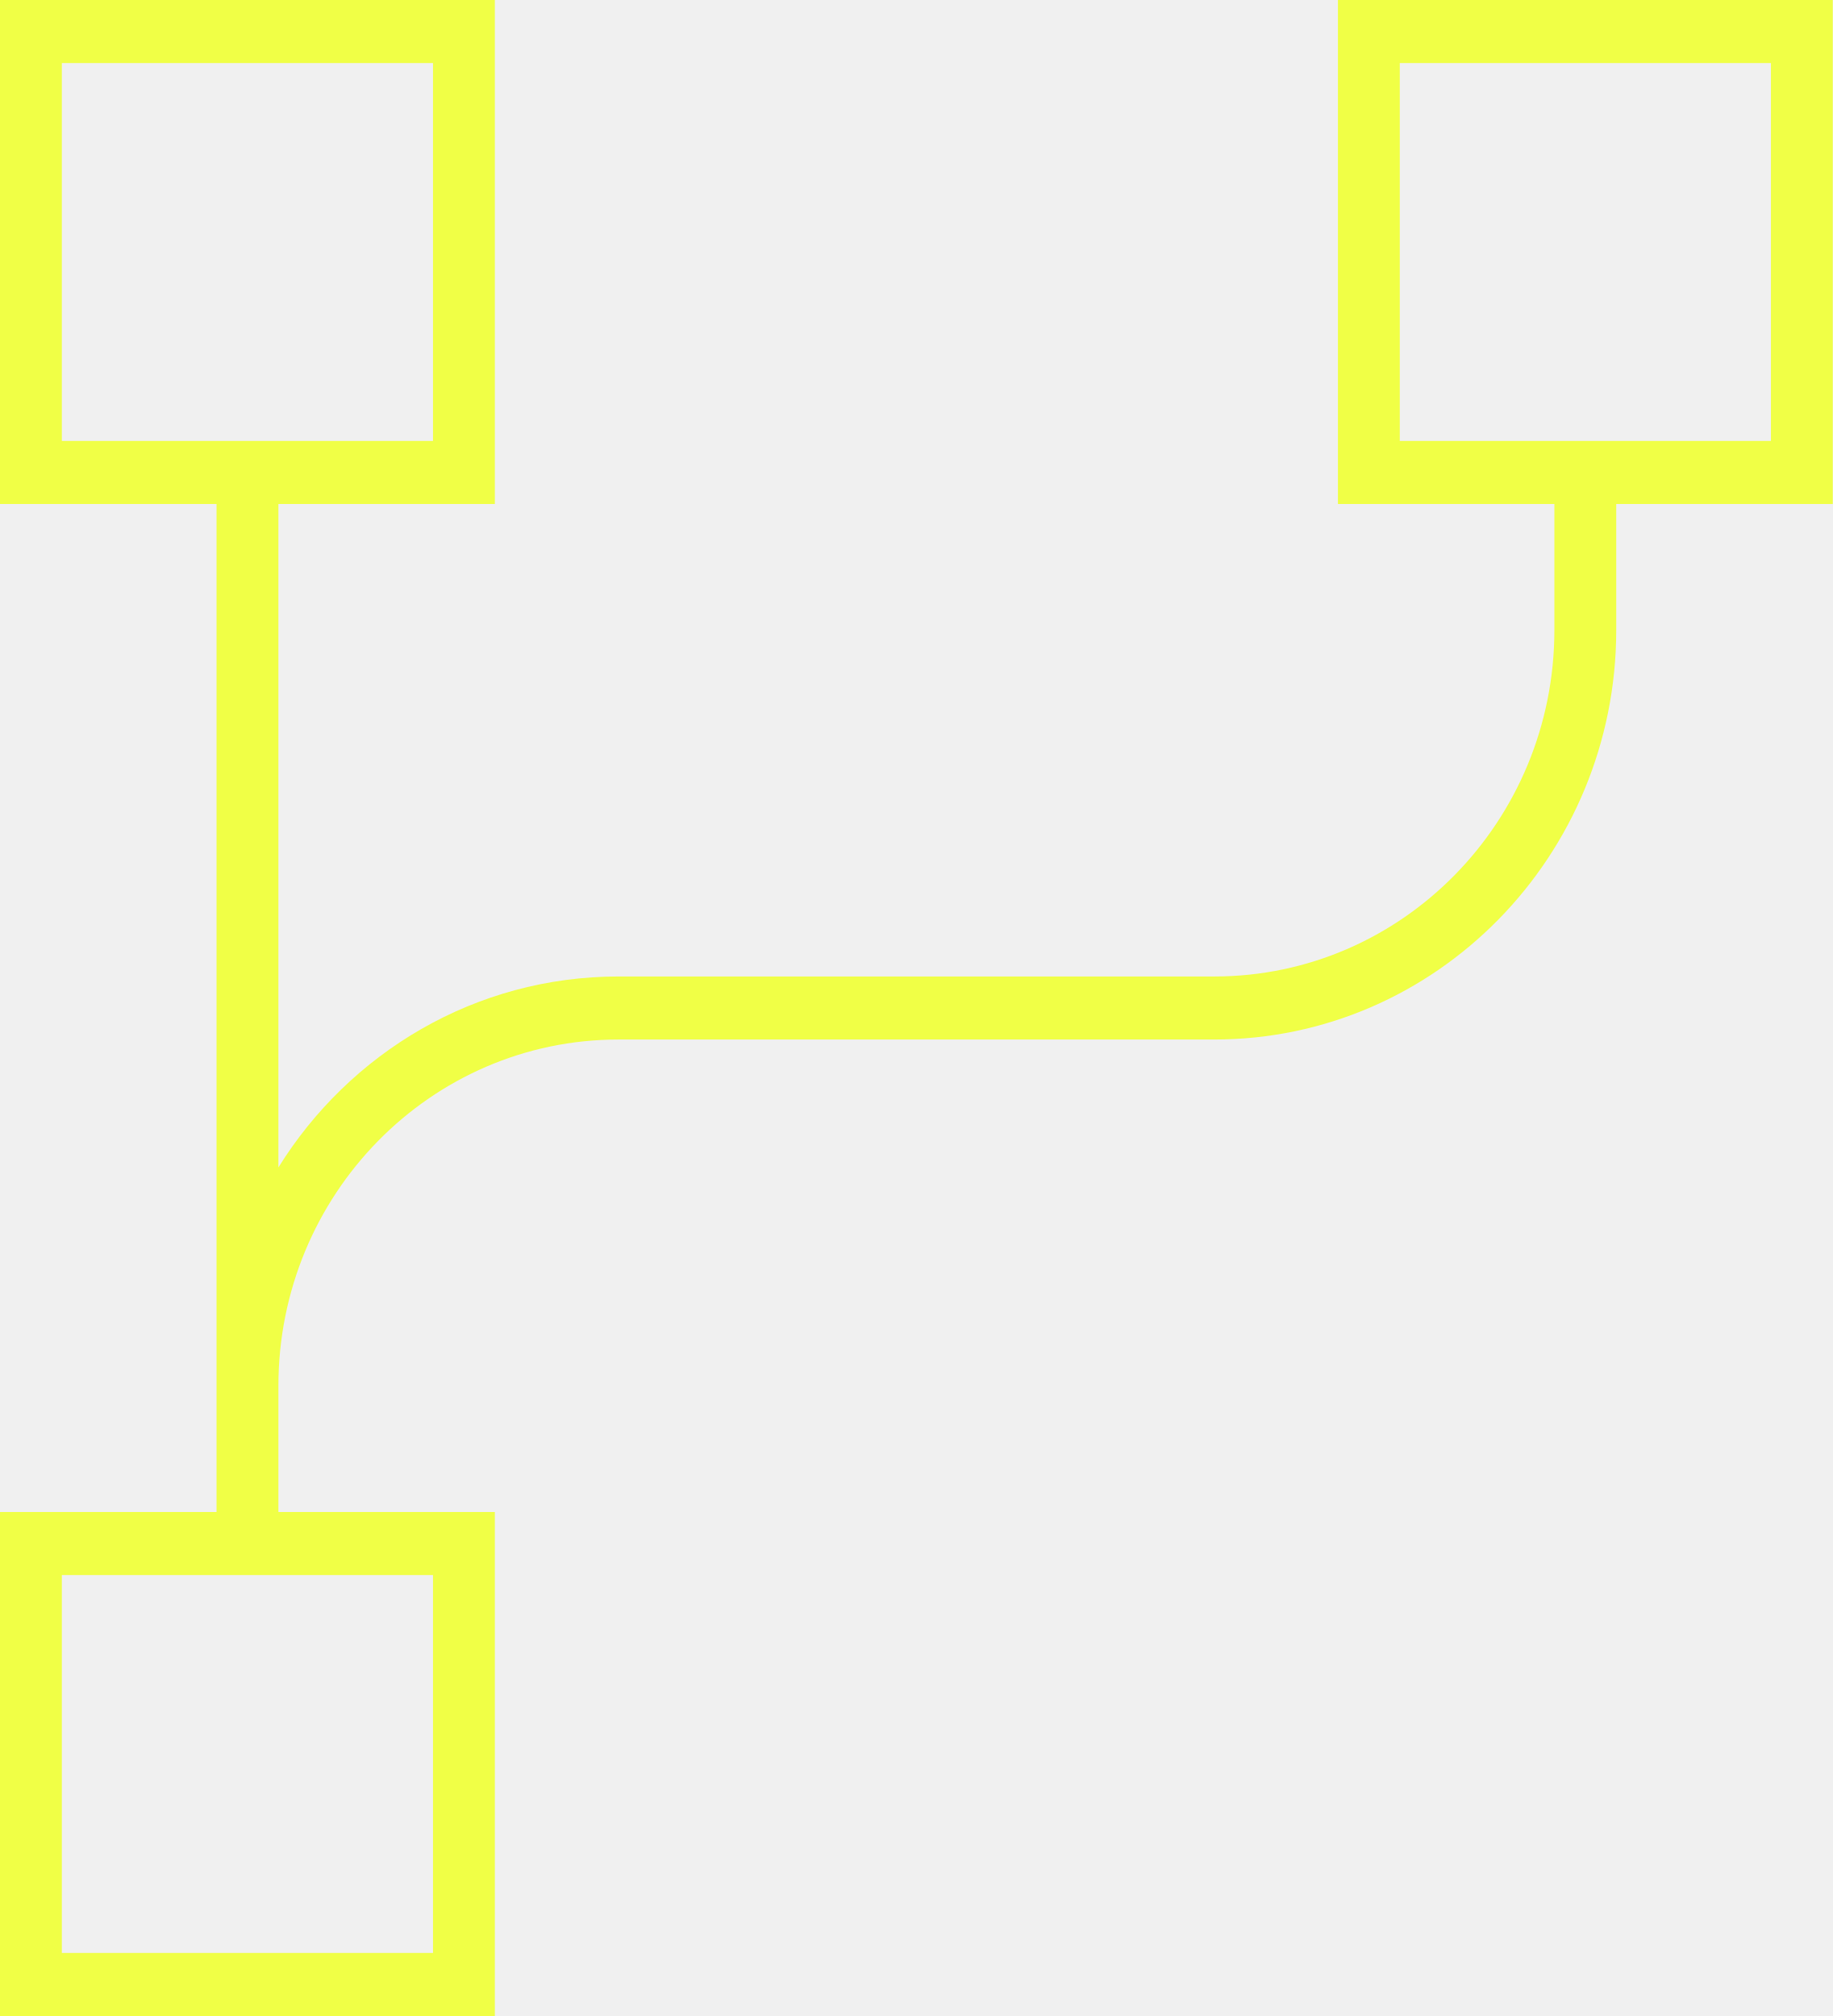
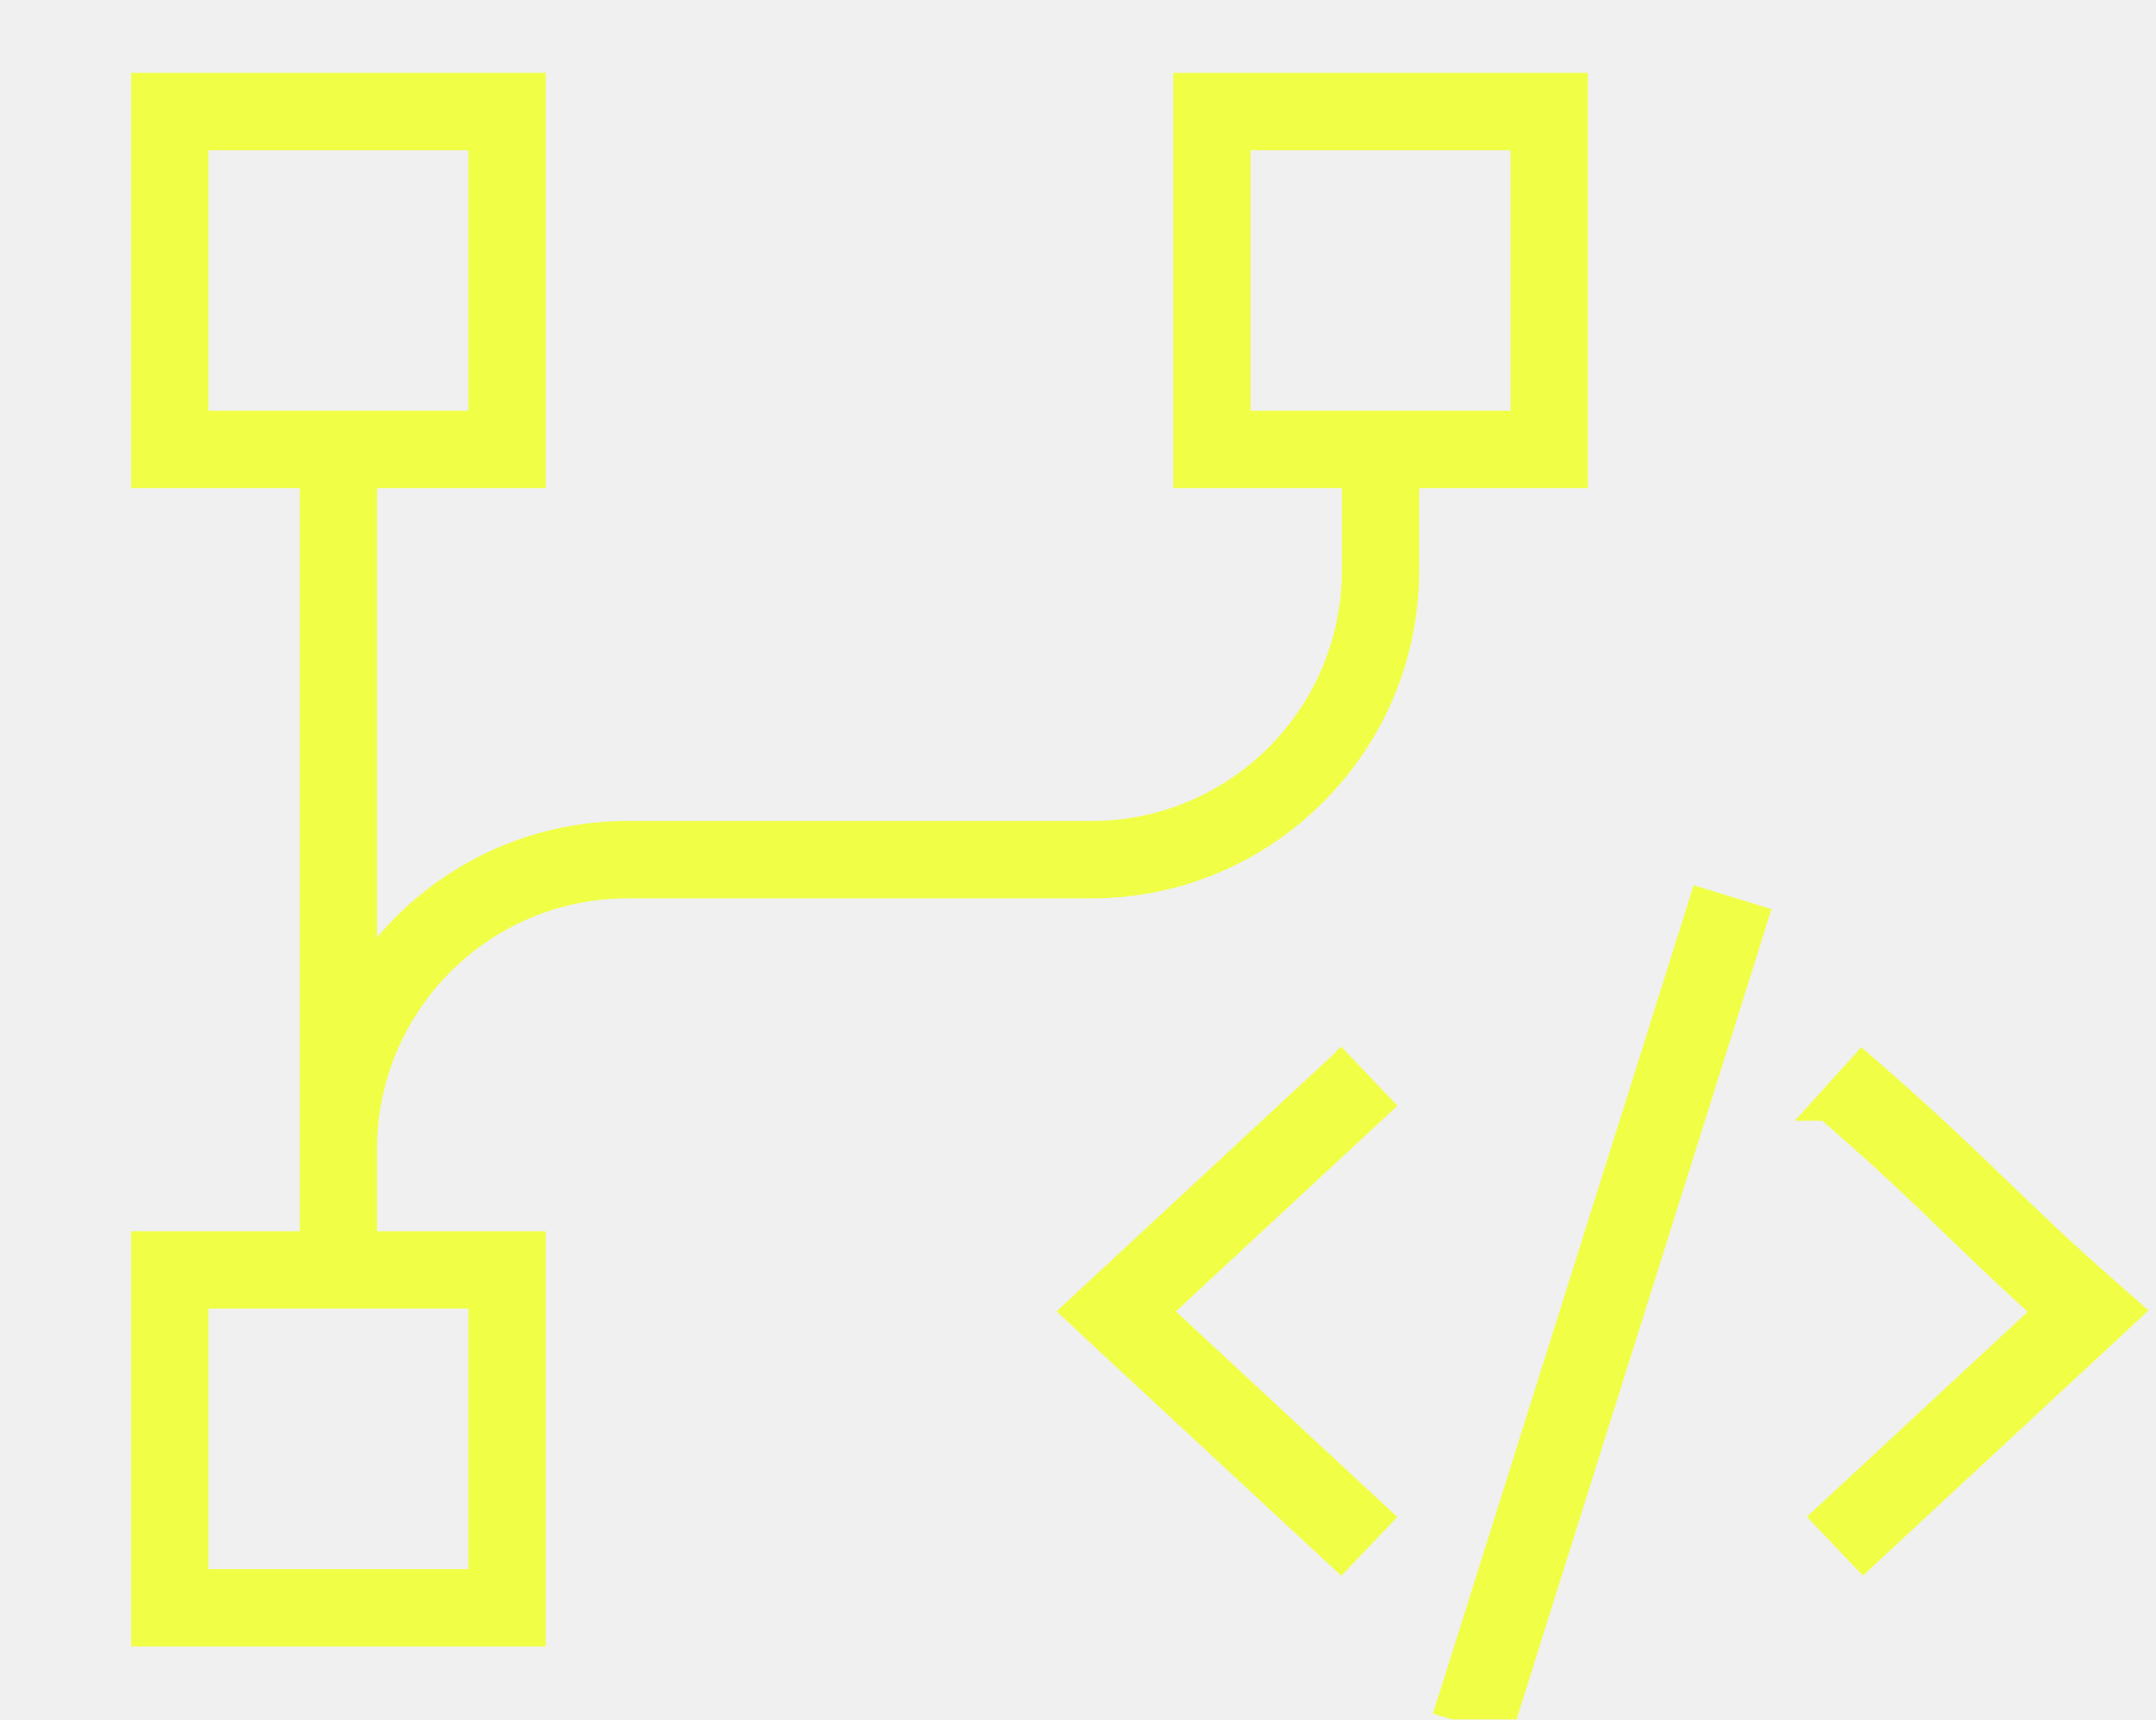
- <svg xmlns="http://www.w3.org/2000/svg" width="20" height="22" viewBox="0 0 20 22" fill="none">
-   <path d="M4.725 0.688V4.812H0.675V0.688H4.725ZM0.675 0H0V0.688V4.812V5.5H0.675H2.363V15.125V15.812V16.5H0.675H0V17.188V21.312V22H0.675H4.725H5.4V21.312V17.188V16.5H4.725H3.038V15.812V15.125C3.038 13.037 4.7 11.344 6.75 11.344H13.25C15.671 11.344 17.637 9.341 17.637 6.875V5.5H19.325H20V4.812V0.688V0H19.325H15.275H14.6V0.688V4.812V5.5H15.275H16.962V6.875C16.962 8.963 15.3 10.656 13.25 10.656H6.75C5.185 10.656 3.814 11.49 3.038 12.74V5.5H4.725H5.4V4.812V0.688V0H4.725H0.675ZM15.275 0.688H19.325V4.812H15.275V0.688ZM0.675 17.188H4.725V21.312H0.675V17.188Z" fill="#F0FF46" />
+ <svg xmlns="http://www.w3.org/2000/svg" width="74" height="59" viewBox="0 0 74 59" fill="none">
+   <g clip-path="url(#clip0_72_3881)">
+     <path d="M58.457 31L58.192 31.85L50.078 57.628L49.808 58.472L51.532 59L51.797 58.15L59.911 32.372L60.175 31.528L58.457 31ZM46.016 36.633L45.356 37.244L37.693 44.356L37 45L37.693 45.65L45.356 52.761L46.016 53.372L47.249 52.078L46.59 51.467L39.626 45L46.596 38.533L47.255 37.922L46.021 36.628L46.016 36.633ZM62.734 37.961L63.41 38.55C64.976 39.922 66.086 40.994 67.207 42.078C68.154 42.989 69.106 43.906 70.335 45.011L63.387 51.461L62.728 52.072L63.962 53.367L64.621 52.756L72.284 45.644L73 44.978L72.267 44.333C70.701 42.961 69.591 41.889 68.47 40.806C67.343 39.722 66.205 38.628 64.604 37.222L63.928 36.633L62.728 37.961H62.734Z" fill="#F0FF46" stroke="#F0FF46" />
+     <path d="M16.577 4.656V14.594H6.654V4.656H16.577ZM6.654 3H5V4.656V14.594V16.25H6.654H10.789V39.438V41.094V42.75H6.654H5V44.406V54.344V56H6.654H16.577H18.231V54.344V44.406V42.75H16.577H12.442V41.094V39.438C12.442 34.407 16.515 30.328 21.538 30.328H37.462C43.395 30.328 48.212 25.504 48.212 19.562V16.25H52.346H54V14.594V4.656V3H52.346H42.423H40.769V4.656V14.594V16.25H42.423H46.558V19.562C46.558 24.593 42.485 28.672 37.462 28.672H21.538C17.704 28.672 14.344 30.68 12.442 33.692V16.25H16.577H18.231V14.594V4.656V3H16.577H6.654ZM42.423 4.656H52.346V14.594H42.423V4.656ZM6.654 44.406H16.577V54.344H6.654V44.406Z" fill="#F0FF46" stroke="#F0FF46" />
+   </g>
+   <defs>
+     <clipPath id="clip0_72_3881">
+       <rect width="74" height="59" fill="white" />
+     </clipPath>
+   </defs>
</svg>
